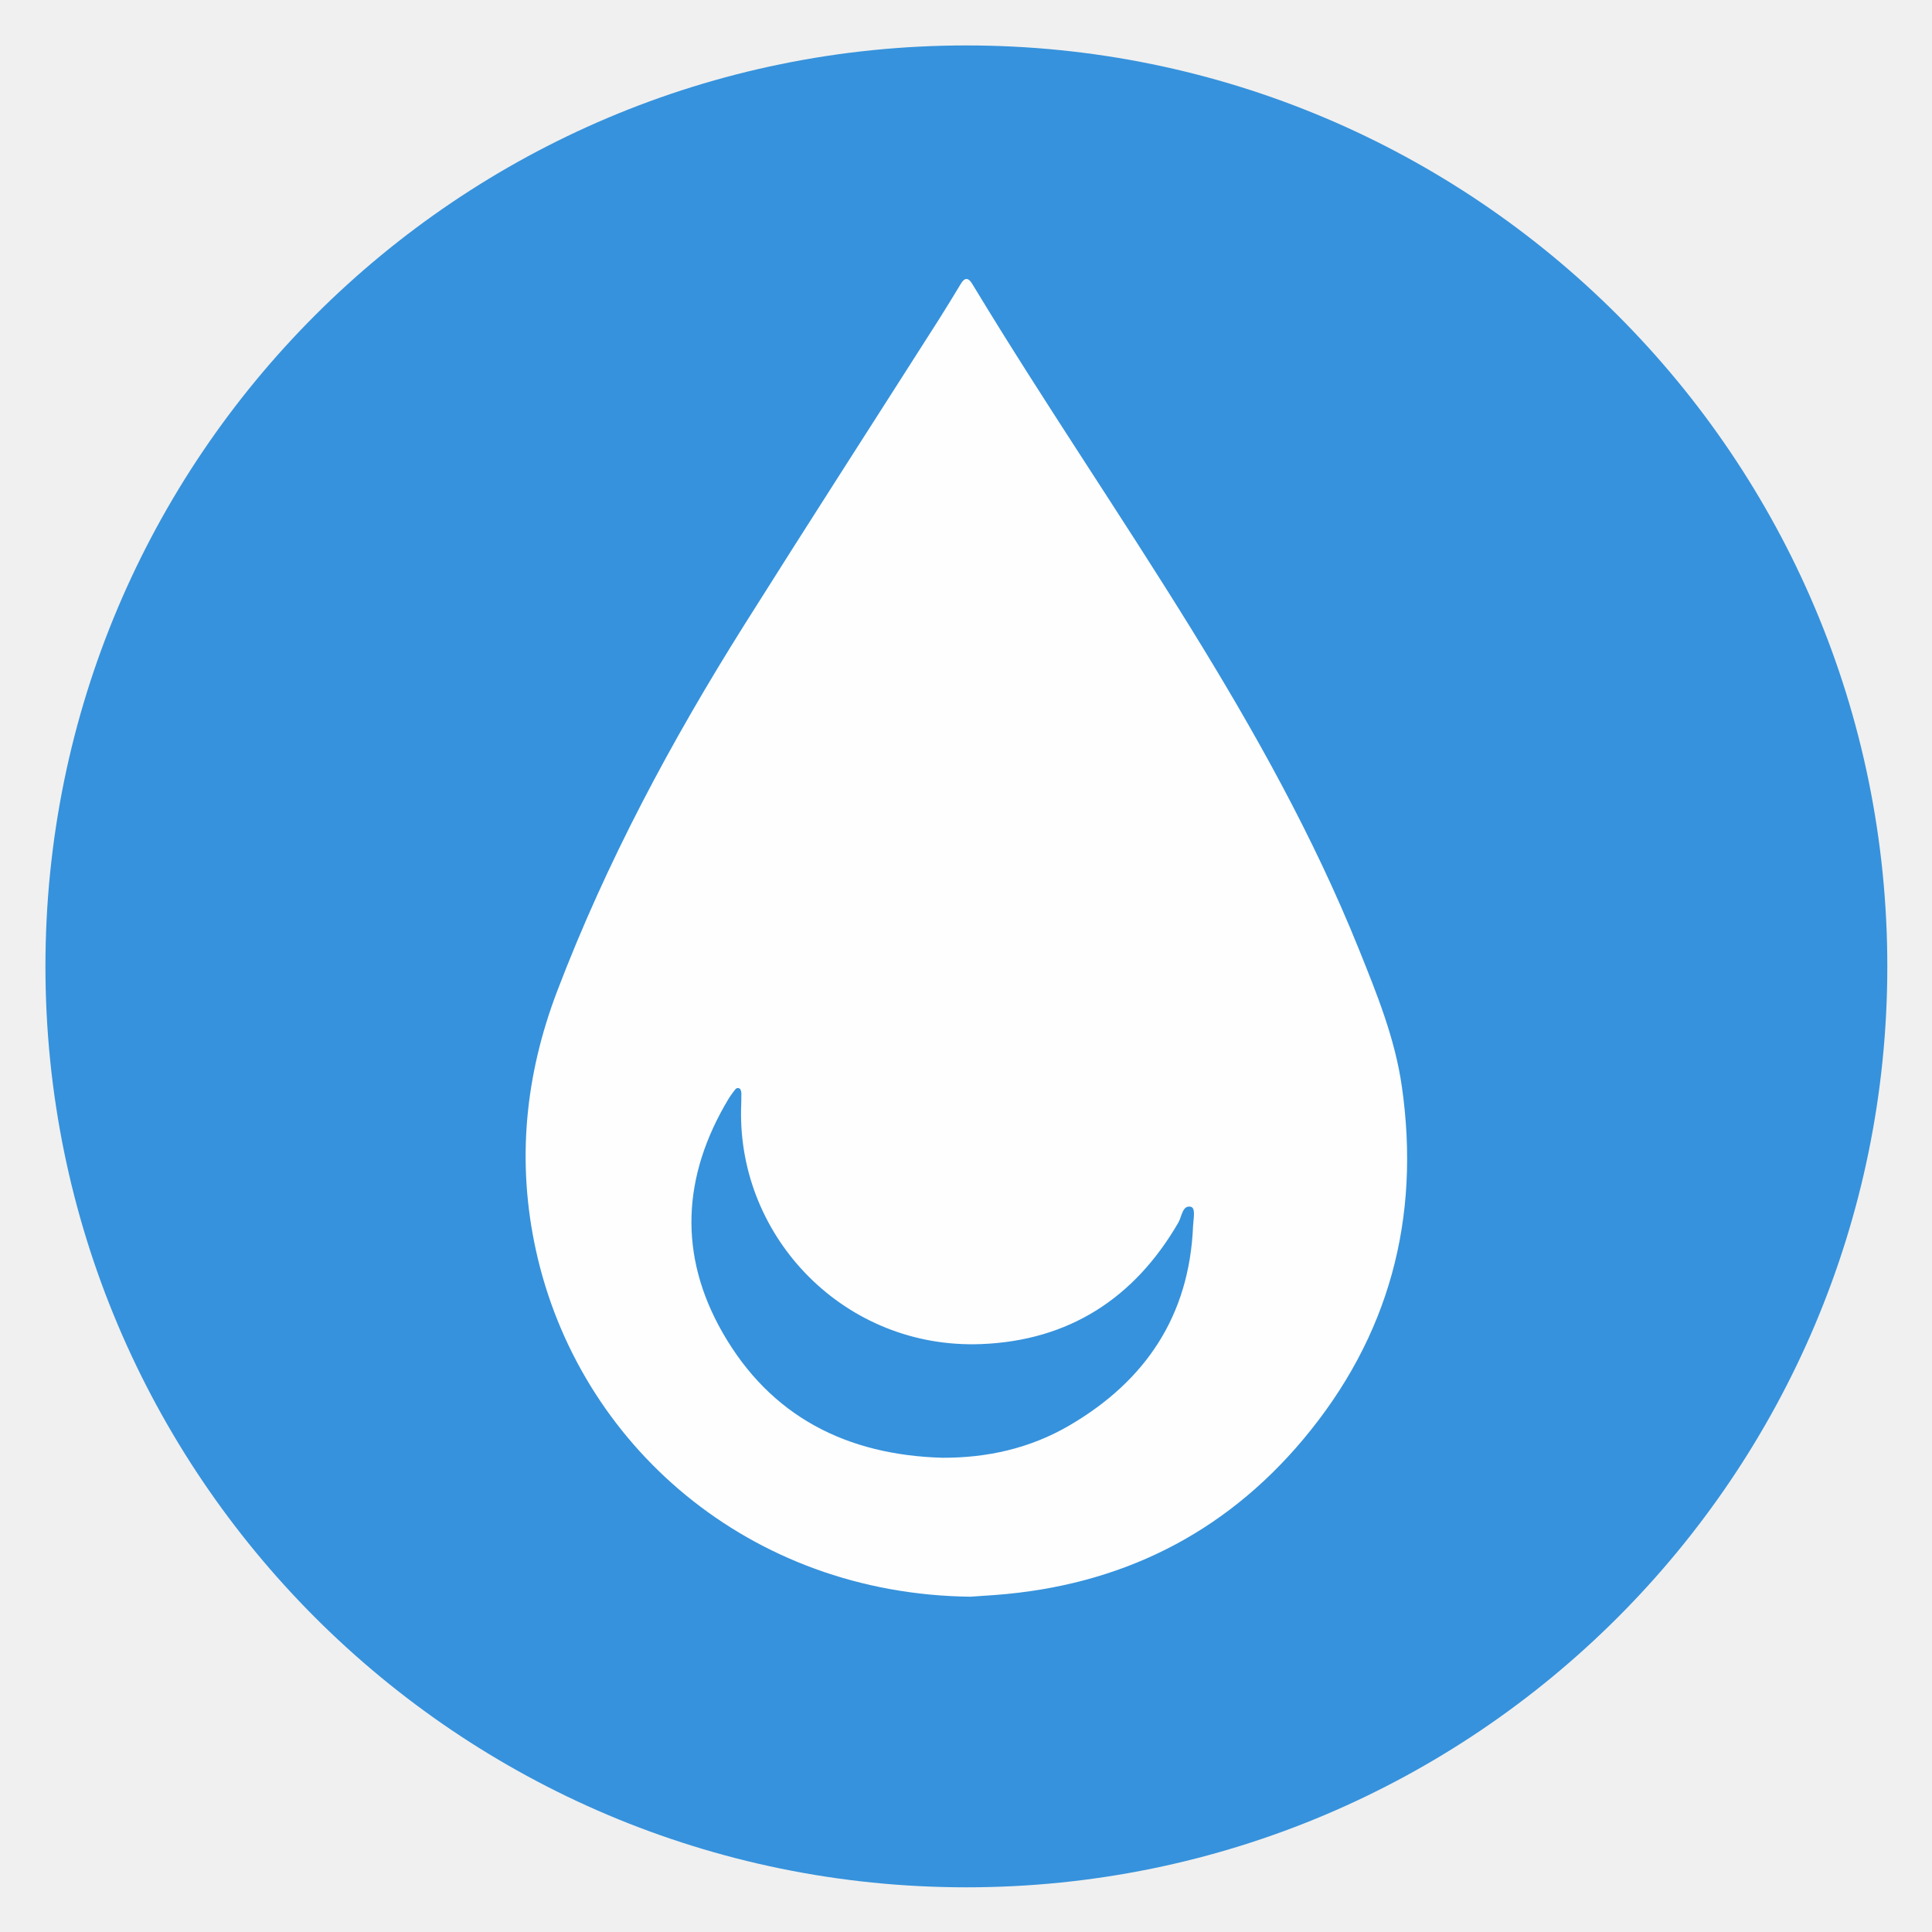
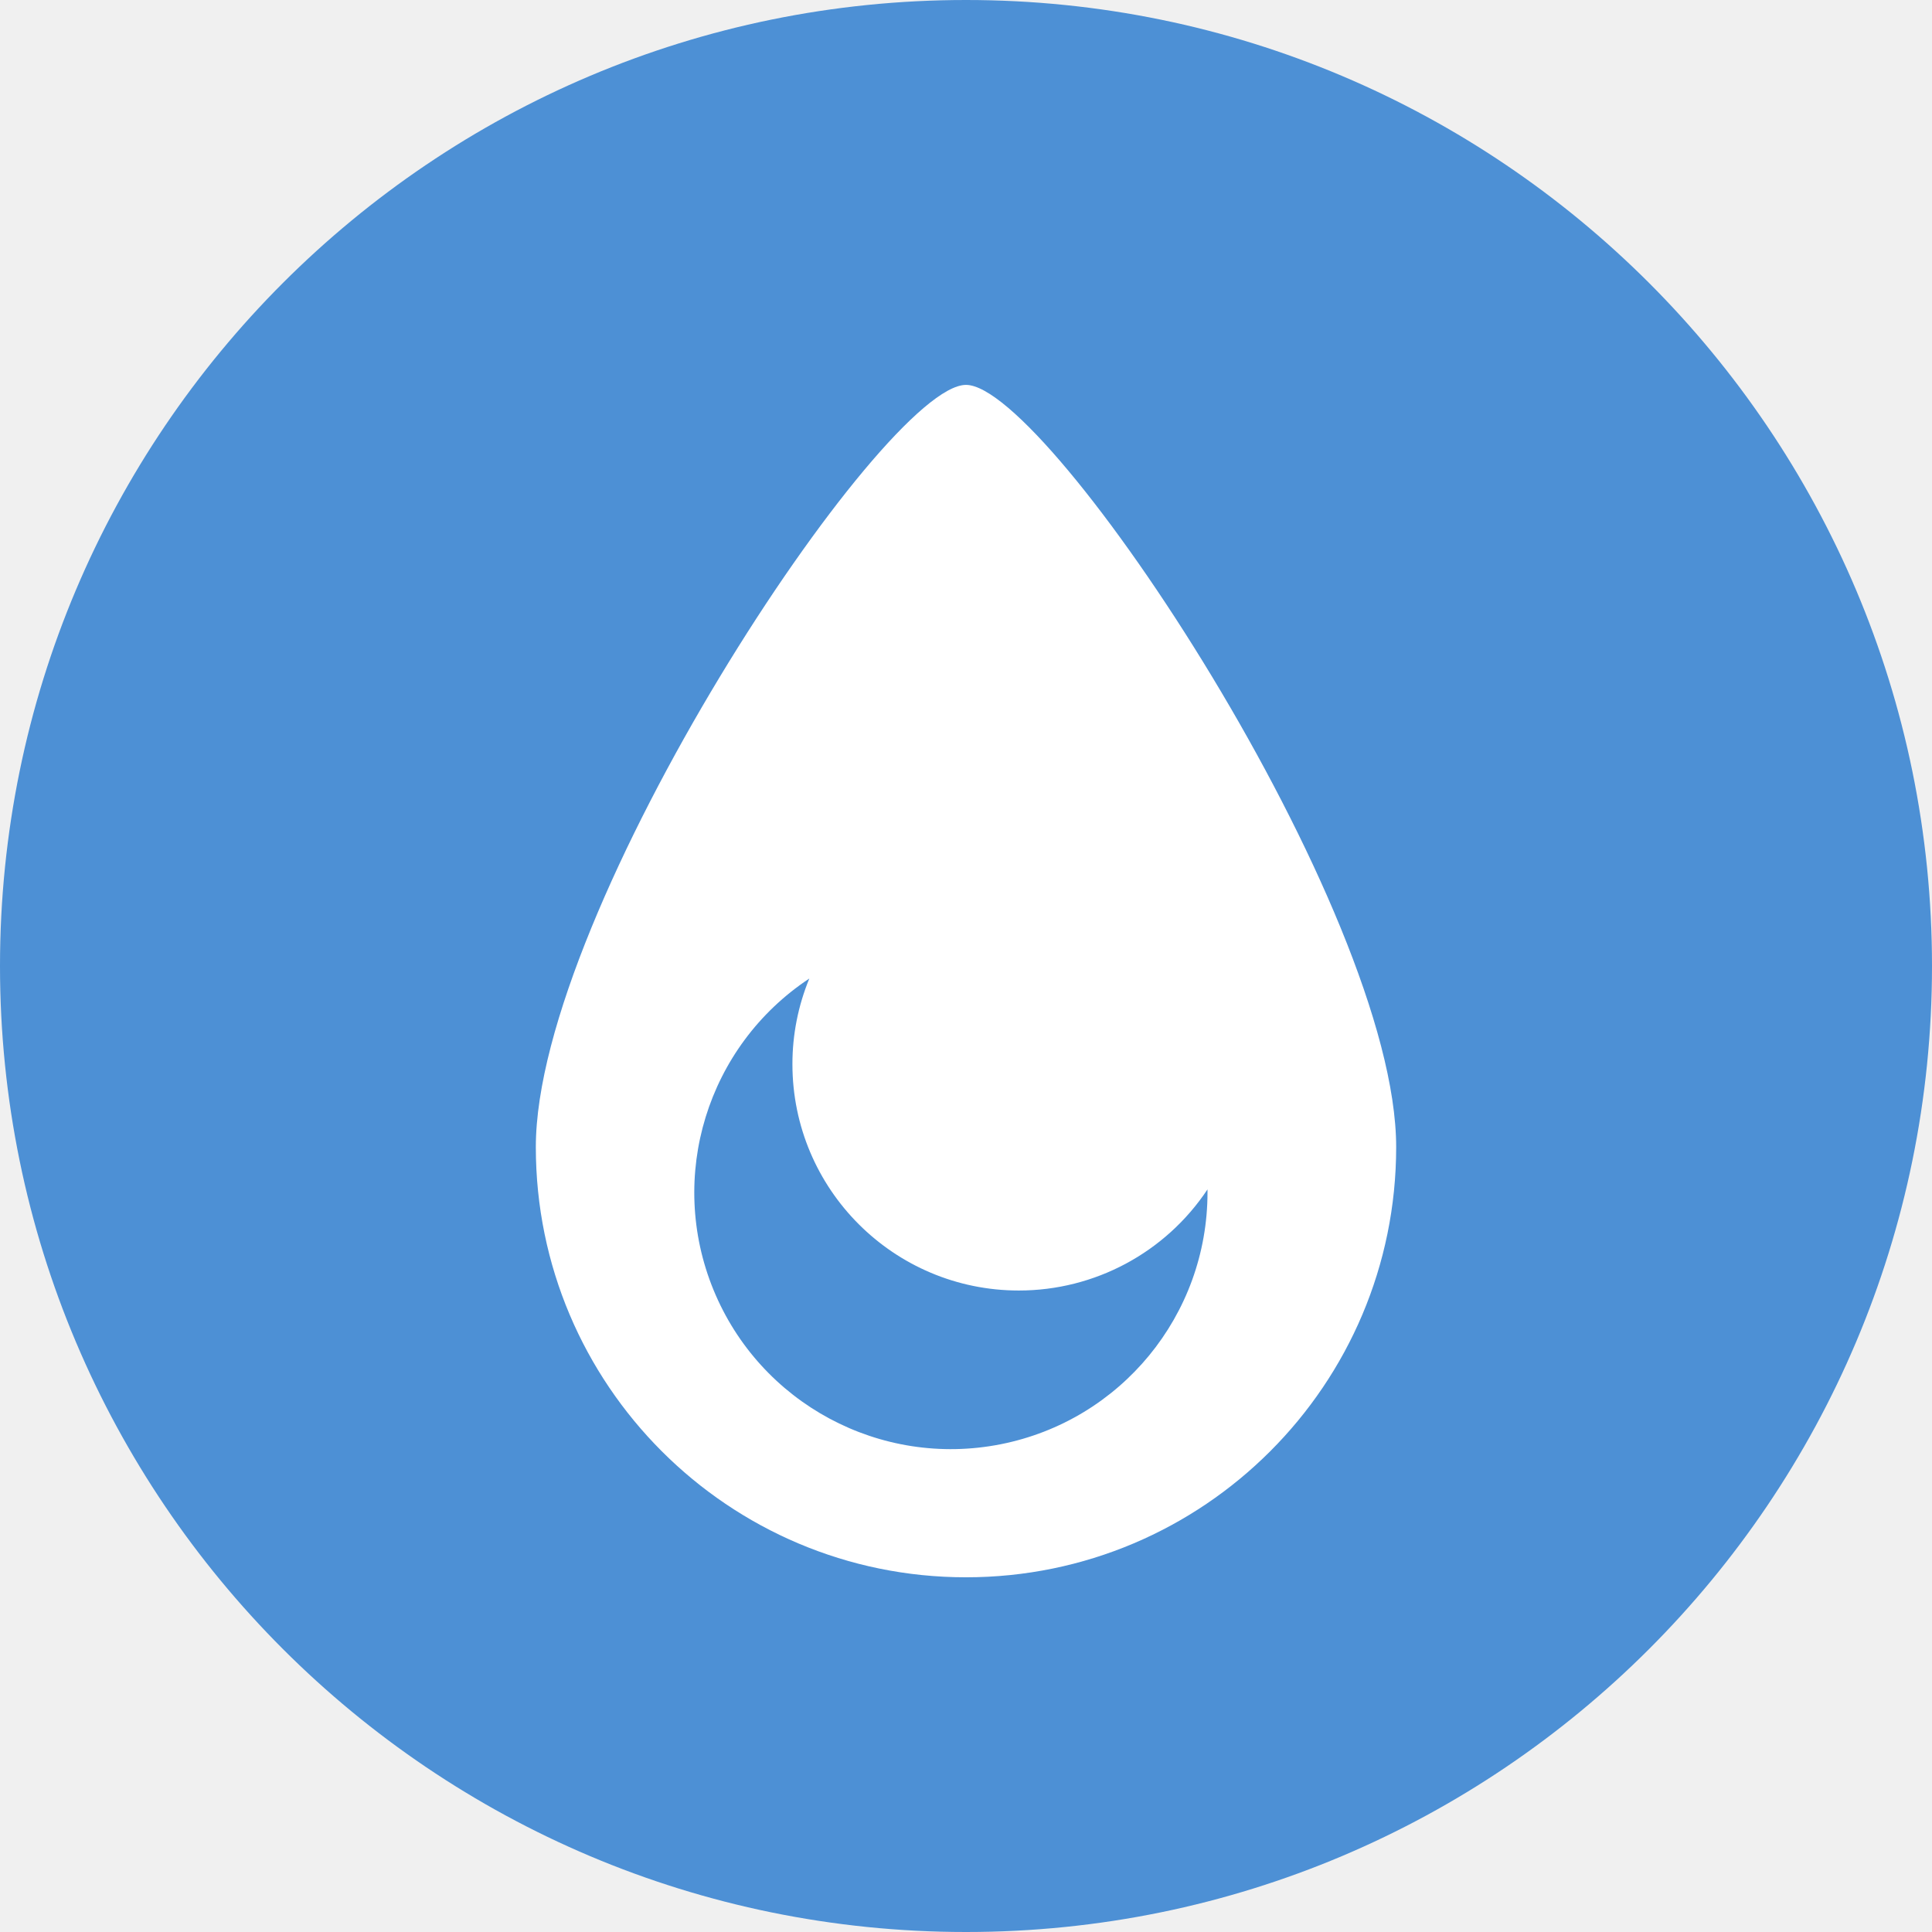
- <svg xmlns="http://www.w3.org/2000/svg" version="1.1" id="Capa_1" x="0px" y="0px" viewBox="0 0 255.1 255.1" style="enable-background:new 0 0 255.1 255.1;" xml:space="preserve">
-   <style type="text/css">
- 	.st0{fill:#3692DC;}
- 	.st1{fill:#FEFEFE;}
- </style>
-   <circle class="st0" cx="127.6" cy="127.6" r="121.6" />
-   <path class="st1" d="M128.132,210.828c-29.234-0.336-51.773-20.083-57.382-45.802c-2.536-11.629-1.433-22.994,2.814-34.14  c6.502-17.063,15.073-33.053,24.77-48.465c8.48-13.477,17.111-26.859,25.668-40.288c0.985-1.546,1.928-3.12,2.881-4.687  c0.495-0.814,0.972-0.806,1.462-0.004c0.13,0.213,0.263,0.426,0.392,0.639c9.16,15.119,19.139,29.719,28.432,44.753  c8.427,13.632,16.251,27.579,22.25,42.482c2.367,5.879,4.758,11.744,5.672,18.084c2.522,17.479-1.681,33.148-13.029,46.669  c-10.544,12.562-24.218,19.28-40.574,20.527C130.159,210.697,128.829,210.78,128.132,210.828z M124.397,192.48  c5.986,0.029,11.643-1.252,16.792-4.257c10.073-5.879,15.859-14.502,16.343-26.356c0.036-0.879,0.383-2.379-0.304-2.528  c-1.104-0.239-1.179,1.296-1.634,2.081c-5.802,10.021-14.473,15.595-26.016,16.052c-17.954,0.71-32.125-13.959-31.725-31.098  c0.016-0.667,0.05-1.334,0.036-1.999c-0.005-0.221-0.072-0.542-0.224-0.638c-0.378-0.239-0.59,0.122-0.785,0.372  c-0.256,0.328-0.498,0.67-0.712,1.027c-6.071,10.144-6.639,20.562-0.74,30.853C101.773,187.06,111.824,192.118,124.397,192.48z" />
+ <svg xmlns="http://www.w3.org/2000/svg" viewBox="0 0 128 128">
+   <defs>
+     <style>.cls-1{fill:#4d90d5;}.cls-2{fill:#fff;}</style>
+   </defs>
+   <g id="water">
+     <circle class="cls-1" cx="64" cy="64" r="64" />
+     <path class="cls-2" d="M92.5,76a28.5,28.5,0,0,1-57,0c0-15.74,23-50.5,28.5-50.5S92.5,60.26,92.5,76Zm-25,9.5a15,15,0,0,1-15-15,14.85,14.85,0,0,1,1.12-5.67A17,17,0,1,0,80,79c0-.07,0-.13,0-.2A15,15,0,0,1,67.5,85.5Z" />
+   </g>
</svg>
